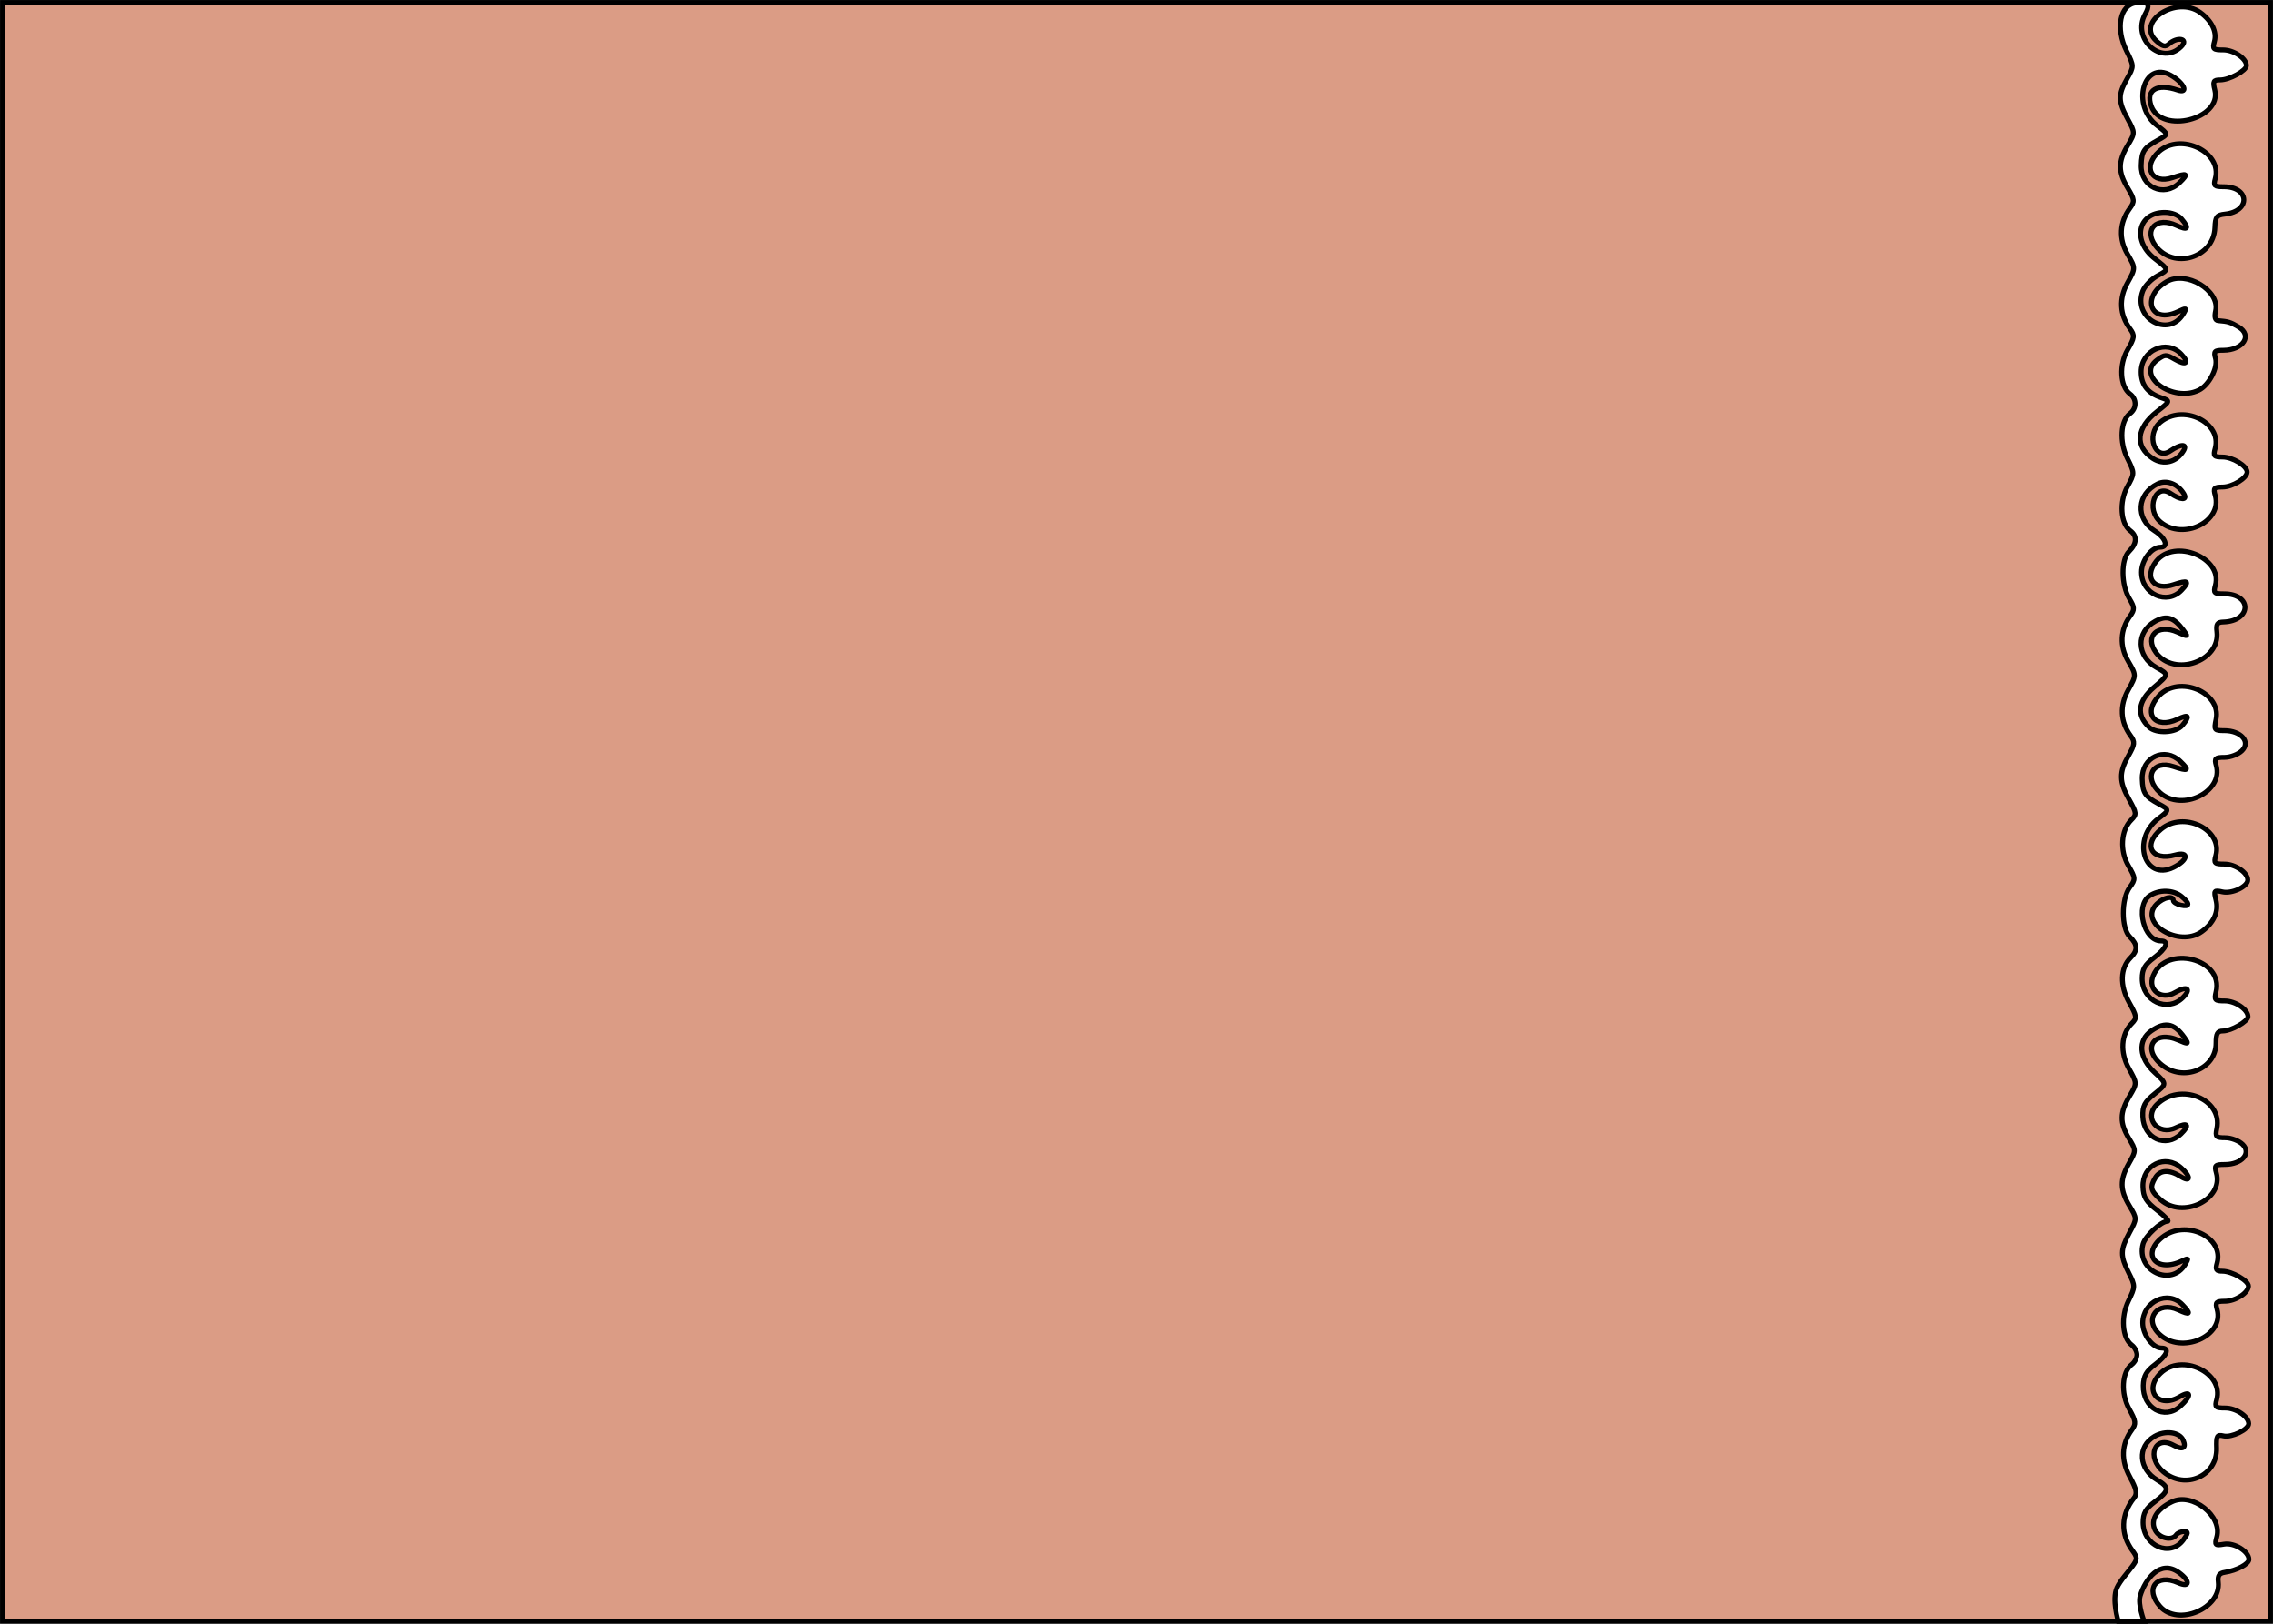
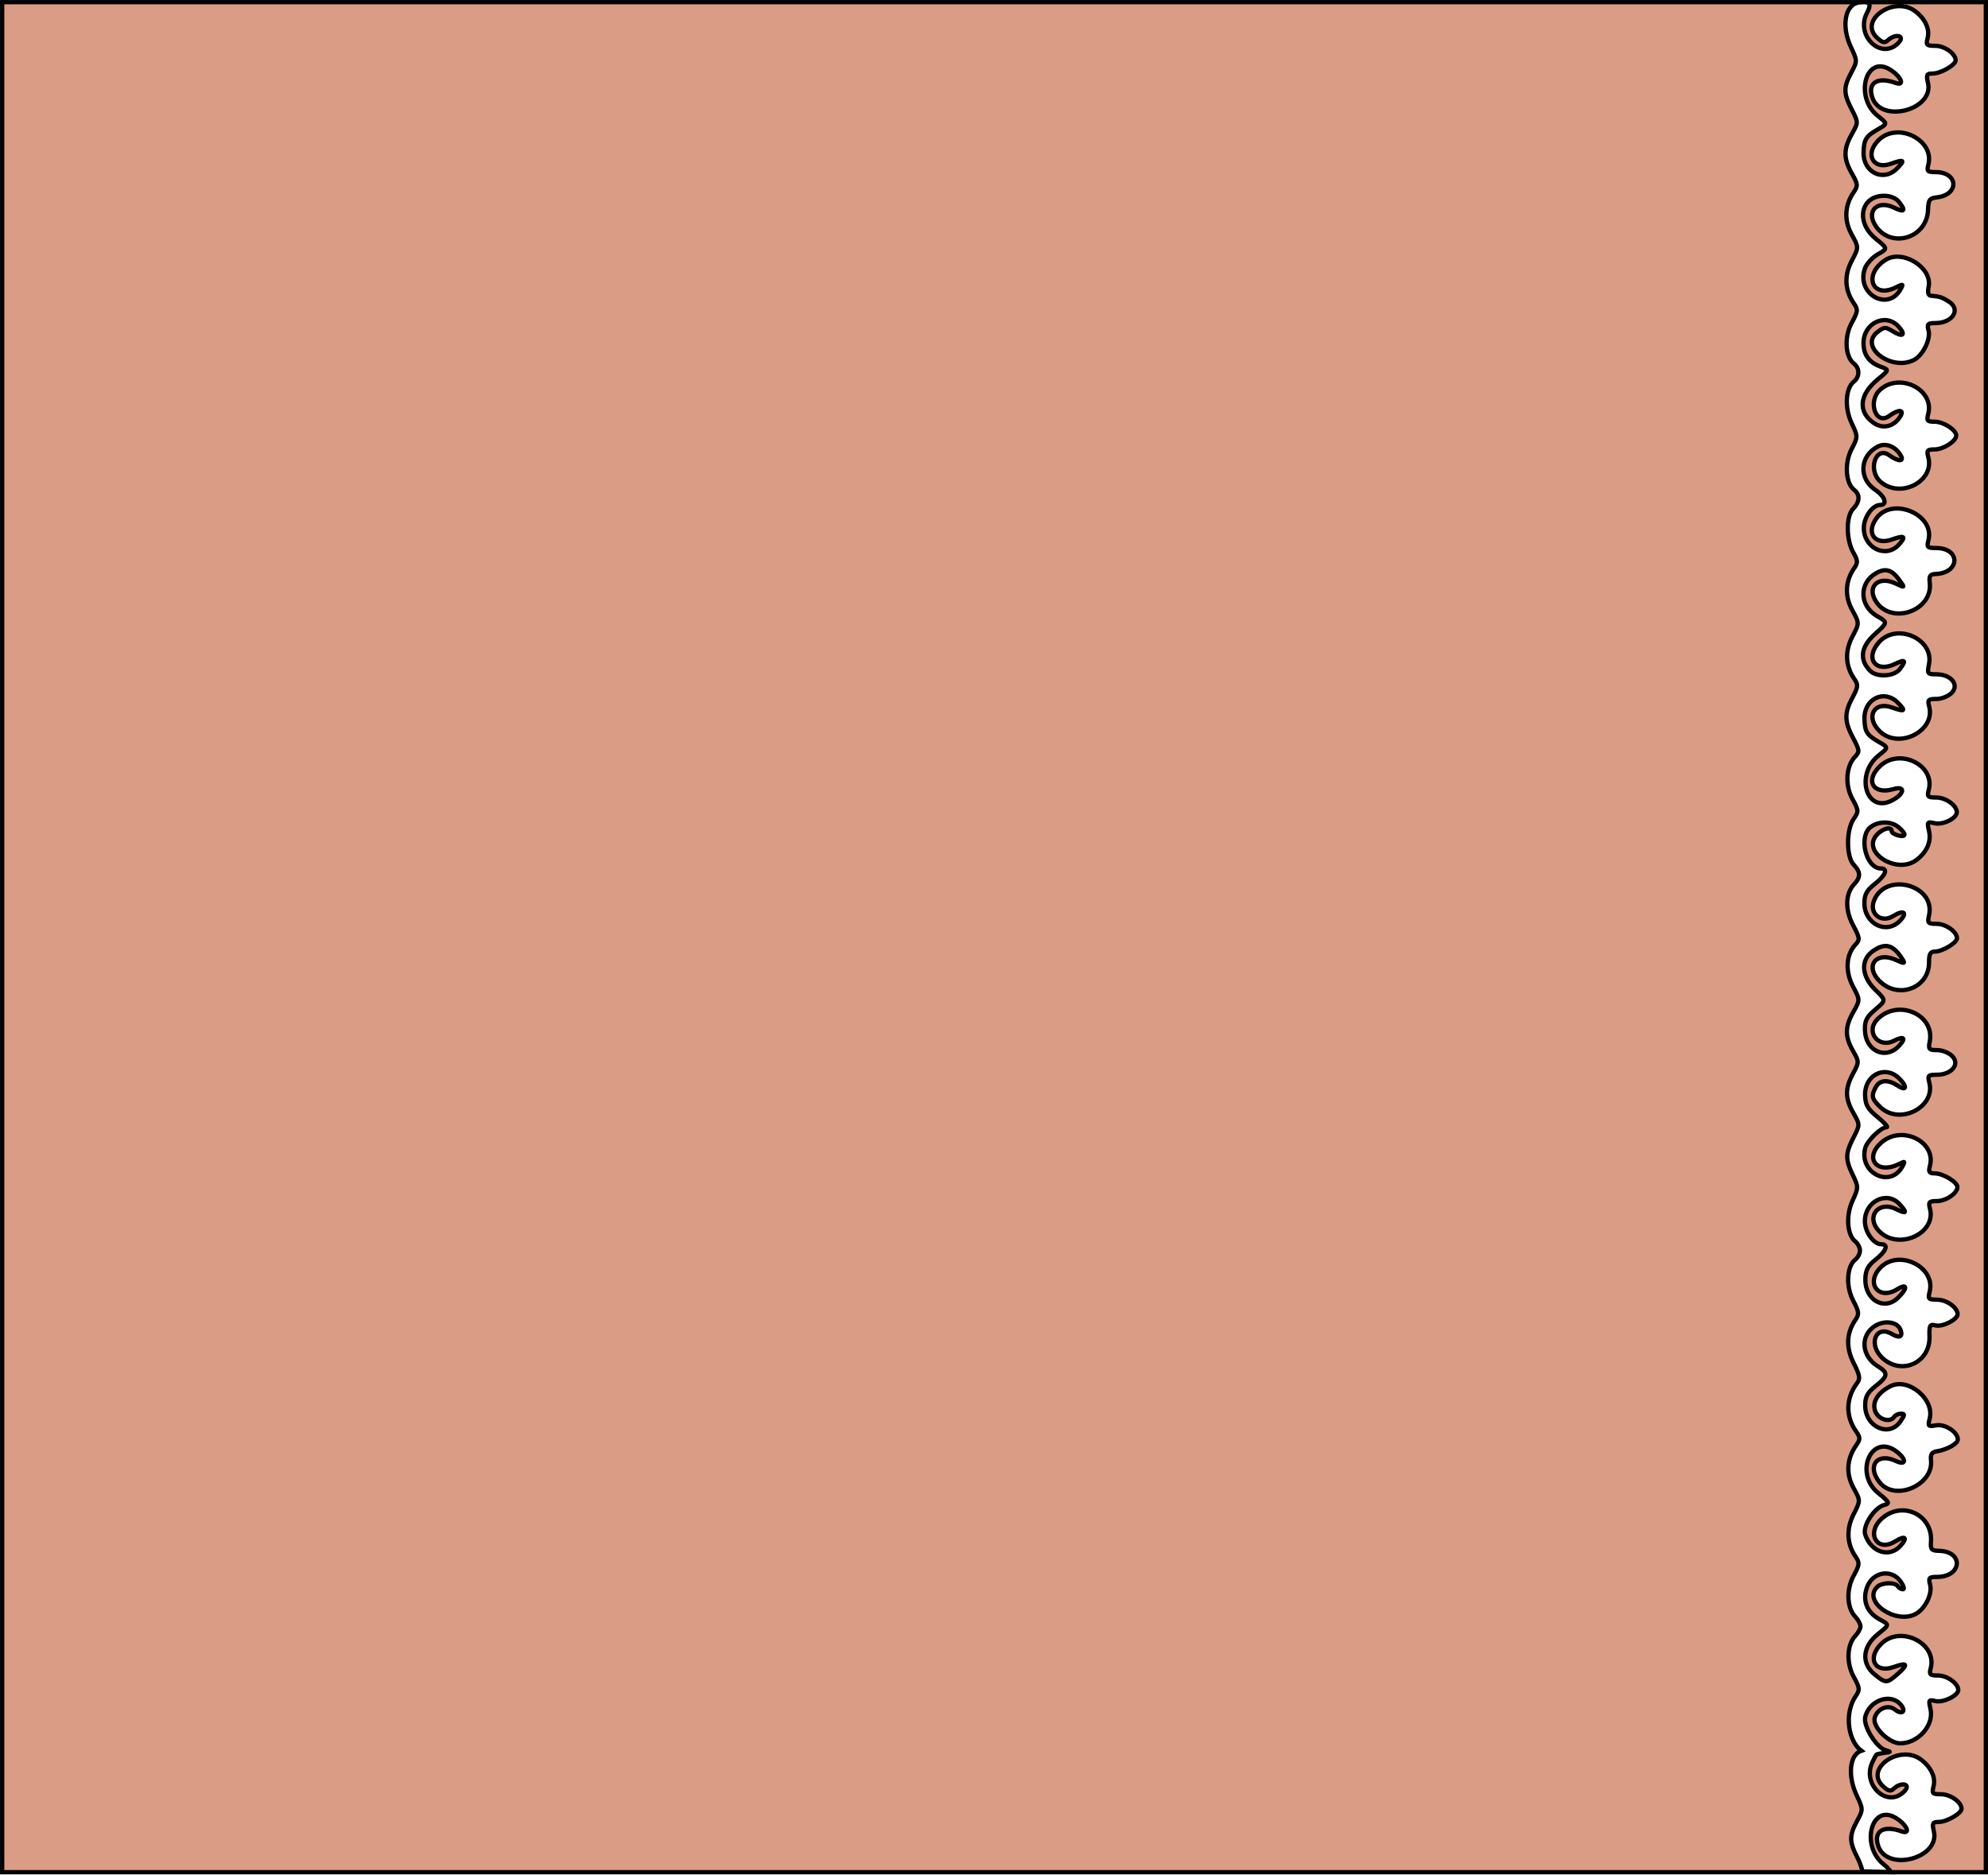
- <svg xmlns="http://www.w3.org/2000/svg" width="350" height="250" viewBox="0 0 92.604 66.146" version="1.1" id="svg377">
+ <svg xmlns="http://www.w3.org/2000/svg" width="350" height="330" viewBox="0 0 92.604 87.312" version="1.1" id="svg377">
  <defs id="defs374" />
  <g id="layer1">
-     <rect style="fill:#db9c85;fill-opacity:1;stroke:#000000;stroke-width:0.2;stroke-opacity:1" id="rect358-6" width="92.402" height="65.946" x="0.101" y="0.101" />
-     <path id="path16558-70" style="fill:#ffffff;fill-opacity:1;stroke:#000000;stroke-width:0.2;stroke-dasharray:none;stroke-opacity:1" d="m 87.213,0.103 c -0.049,6.1633e-4 -0.103,0.004 -0.164,0.009 -0.693,0.061 -0.868,1.049 -0.413,1.964 0.307,0.618 0.307,0.628 0.019,1.136 -0.368,0.649 -0.364,0.911 0.022,1.624 0.312,0.575 0.313,0.574 0.002,1.094 -0.391,0.656 -0.39,1.072 0.004,1.728 0.282,0.469 0.29,0.55 0.088,0.827 -0.426,0.583 -0.459,1.244 -0.096,1.866 0.333,0.571 0.333,0.571 0.002,1.166 -0.359,0.646 -0.325,1.297 0.099,1.873 0.201,0.274 0.192,0.36 -0.099,0.862 -0.356,0.614 -0.307,1.493 0.099,1.794 0.278,0.205 0.278,0.592 0.002,0.798 -0.391,0.291 -0.442,1.153 -0.109,1.825 0.302,0.61 0.302,0.611 -6.2e-4,1.161 -0.336,0.61 -0.277,1.497 0.118,1.79 0.291,0.215 0.273,0.525 -0.048,0.844 -0.335,0.332 -0.326,1.364 0.016,1.929 0.211,0.349 0.216,0.442 0.033,0.694 -0.414,0.567 -0.443,1.233 -0.083,1.849 0.333,0.571 0.333,0.571 0.002,1.166 -0.357,0.642 -0.325,1.296 0.091,1.863 0.19,0.259 0.18,0.356 -0.086,0.825 -0.385,0.679 -0.379,1.05 0.03,1.781 0.306,0.546 0.313,0.608 0.085,0.834 -0.418,0.415 -0.471,1.251 -0.116,1.86 0.296,0.508 0.298,0.553 0.055,0.884 -0.348,0.472 -0.346,1.67 0.004,2.015 0.323,0.318 0.33,0.554 0.028,0.854 -0.418,0.415 -0.441,1.13 -0.058,1.814 0.319,0.57 0.328,0.642 0.108,0.862 -0.437,0.438 -0.483,1.179 -0.112,1.84 0.334,0.596 0.334,0.597 0.017,1.128 -0.394,0.661 -0.399,1.08 -0.019,1.712 0.294,0.489 0.294,0.498 0.002,1.013 -0.376,0.662 -0.371,1.084 0.018,1.733 0.312,0.519 0.312,0.519 0.002,1.094 -0.377,0.7 -0.38,0.944 -0.026,1.645 0.266,0.526 0.265,0.561 -0.014,1.13 -0.318,0.649 -0.256,1.516 0.129,1.801 0.119,0.088 0.216,0.268 0.216,0.399 2.3e-4,0.131 -0.096,0.311 -0.215,0.399 -0.4,0.298 -0.45,1.181 -0.102,1.808 0.278,0.501 0.29,0.603 0.102,0.86 -0.418,0.573 -0.444,1.227 -0.073,1.909 0.272,0.501 0.308,0.681 0.169,0.854 -0.537,0.67 -0.563,1.468 -0.068,2.142 0.211,0.288 0.212,0.351 10e-4,0.64 -0.159,0.218 -0.503,0.595 -0.63,0.877 -0.217,0.482 0.056,1.37 0.056,1.37 h 1.054 c 0,0 -0.269,-0.684 -0.162,-1.042 0.205,-0.681 0.815,-1.496 1.573,-0.951 0.483,0.348 0.462,0.638 -0.031,0.419 -0.884,-0.393 -1.37,0.243 -0.735,0.964 0.73,0.828 2.501,0.086 2.375,-0.995 -0.03,-0.256 0.039,-0.359 0.263,-0.393 0.494,-0.075 0.987,-0.338 0.986,-0.526 -5.5e-4,-0.329 -0.596,-0.694 -1.015,-0.621 -0.364,0.063 -0.388,0.039 -0.296,-0.293 0.239,-0.857 -0.999,-1.831 -1.824,-1.435 -0.626,0.301 -0.894,0.75 -0.688,1.153 0.172,0.337 0.683,0.454 0.86,0.197 0.051,-0.075 0.194,-0.136 0.316,-0.136 0.188,-2.53e-4 0.184,0.052 -0.026,0.34 -0.529,0.725 -1.64,0.248 -1.642,-0.705 -6.6e-4,-0.385 0.104,-0.567 0.485,-0.853 0.586,-0.439 0.602,-0.584 0.098,-0.879 -0.767,-0.448 -0.828,-1.363 -0.119,-1.78 0.437,-0.257 1.029,-0.178 1.173,0.157 0.138,0.32 -0.026,0.407 -0.388,0.206 -0.779,-0.434 -1.132,0.485 -0.416,1.082 0.896,0.747 2.198,0.166 2.163,-0.966 -0.016,-0.504 0.016,-0.56 0.286,-0.498 0.328,0.076 1.024,-0.261 1.024,-0.496 -4.9e-4,-0.293 -0.517,-0.64 -0.952,-0.639 -0.403,5.51e-4 -0.439,-0.034 -0.354,-0.341 0.306,-1.098 -1.424,-1.912 -2.287,-1.076 -0.711,0.689 -0.084,1.465 0.775,0.96 0.489,-0.288 0.504,-0.042 0.024,0.389 -0.639,0.574 -1.532,0.069 -1.505,-0.85 0.012,-0.385 0.124,-0.584 0.484,-0.854 0.491,-0.368 0.61,-0.672 0.264,-0.671 -0.361,4.94e-4 -0.768,-0.54 -0.769,-1.018 -0.002,-0.882 1.033,-1.36 1.62,-0.749 0.371,0.387 0.327,0.443 -0.171,0.213 -0.837,-0.386 -1.427,0.36 -0.776,0.983 0.894,0.856 2.669,0.095 2.357,-1.01 -0.08,-0.282 -0.038,-0.325 0.317,-0.326 0.434,-6.1e-4 0.963,-0.34 0.963,-0.618 -3.7e-4,-0.223 -0.671,-0.605 -1.061,-0.605 -0.255,3.57e-4 -0.295,-0.06 -0.219,-0.331 0.297,-1.065 -1.288,-1.808 -2.236,-1.048 -0.869,0.697 -0.233,1.461 0.803,0.963 0.276,-0.133 0.289,-0.12 0.141,0.13 -0.569,0.956 -2.017,0.266 -1.725,-0.822 0.088,-0.328 0.736,-0.928 1.003,-0.928 0.084,-1.15e-4 -0.104,-0.199 -0.418,-0.441 -0.467,-0.361 -0.575,-0.537 -0.589,-0.968 -0.029,-0.883 0.913,-1.345 1.562,-0.766 0.412,0.368 0.389,0.611 -0.033,0.347 -0.456,-0.285 -0.834,-0.265 -1.024,0.053 -0.231,0.387 -0.197,0.529 0.217,0.898 0.898,0.802 2.576,-0.008 2.269,-1.096 -0.086,-0.306 -0.051,-0.341 0.352,-0.341 0.685,-9.45e-4 1.087,-0.457 0.722,-0.817 -0.151,-0.149 -0.468,-0.271 -0.703,-0.271 -0.385,5.31e-4 -0.421,-0.037 -0.351,-0.373 0.251,-1.211 -1.505,-1.911 -2.448,-0.976 -0.551,0.547 0.06,1.284 0.778,0.939 0.49,-0.236 0.591,-0.114 0.21,0.253 -0.618,0.596 -1.527,0.181 -1.557,-0.709 -0.014,-0.429 0.072,-0.594 0.485,-0.926 0.503,-0.403 0.503,-0.403 -6.2e-4,-0.867 -0.644,-0.593 -0.7,-1.306 -0.134,-1.697 0.594,-0.41 0.983,-0.303 1.429,0.393 0.093,0.146 0.031,0.144 -0.319,-0.009 -0.999,-0.438 -1.523,0.337 -0.681,1.008 0.883,0.704 2.207,0.168 2.205,-0.892 -6.9e-4,-0.388 0.059,-0.493 0.278,-0.493 0.344,-4.73e-4 1.027,-0.389 1.026,-0.584 -4.9e-4,-0.292 -0.517,-0.64 -0.948,-0.639 -0.405,5.53e-4 -0.436,-0.032 -0.355,-0.373 0.32,-1.346 -2.035,-1.941 -2.564,-0.647 -0.234,0.572 0.335,1.006 0.891,0.679 0.495,-0.291 0.692,-0.163 0.319,0.207 -0.626,0.621 -1.655,0.142 -1.657,-0.772 -6.5e-4,-0.385 0.104,-0.568 0.485,-0.854 0.506,-0.379 0.631,-0.684 0.28,-0.684 -0.697,9.55e-4 -1.059,-1.432 -0.463,-1.837 0.384,-0.261 0.96,-0.252 1.298,0.021 0.364,0.294 0.353,0.447 -0.026,0.359 -0.167,-0.039 -0.304,-0.125 -0.304,-0.191 -3.6e-4,-0.214 -0.401,-0.127 -0.677,0.147 -0.771,0.765 0.915,1.793 1.838,1.121 0.489,-0.356 0.695,-0.811 0.578,-1.282 -0.097,-0.391 -0.079,-0.413 0.265,-0.336 0.389,0.087 1.031,-0.216 1.031,-0.486 -5.4e-4,-0.3 -0.513,-0.648 -0.953,-0.647 -0.404,5.64e-4 -0.439,-0.034 -0.353,-0.342 0.297,-1.068 -1.309,-1.843 -2.23,-1.076 -0.763,0.635 -0.389,1.315 0.576,1.048 0.588,-0.163 0.534,0.215 -0.073,0.507 -1.189,0.572 -1.716,-1.157 -0.608,-1.994 0.462,-0.35 0.463,-0.35 0.016,-0.592 -0.566,-0.307 -0.659,-0.447 -0.678,-1.015 -0.03,-0.89 0.92,-1.331 1.555,-0.722 0.393,0.376 0.336,0.419 -0.28,0.212 -0.853,-0.287 -1.237,0.451 -0.552,1.062 0.895,0.799 2.598,-0.027 2.292,-1.111 -0.081,-0.286 -0.04,-0.325 0.343,-0.326 0.242,-3.32e-4 0.557,-0.121 0.71,-0.273 0.361,-0.359 -0.04,-0.815 -0.715,-0.815 -0.416,5.73e-4 -0.434,-0.023 -0.344,-0.46 0.229,-1.101 -1.5,-1.824 -2.319,-0.969 -0.695,0.726 -0.168,1.396 0.756,0.963 0.462,-0.217 0.519,-0.14 0.188,0.253 -0.261,0.31 -1.056,0.35 -1.356,0.07 -0.525,-0.491 -0.455,-1.062 0.199,-1.62 0.617,-0.527 0.617,-0.526 0.106,-0.808 -0.82,-0.452 -0.846,-1.451 -0.049,-1.886 0.462,-0.252 0.756,-0.16 1.137,0.352 0.217,0.292 0.216,0.293 -0.234,0.093 -0.808,-0.359 -1.361,0.17 -0.873,0.835 0.739,1.006 2.624,0.356 2.479,-0.854 -0.037,-0.307 0.016,-0.388 0.257,-0.394 1.163,-0.031 1.196,-1.149 0.034,-1.147 -0.403,5.55e-4 -0.439,-0.034 -0.354,-0.341 0.315,-1.131 -1.668,-1.935 -2.414,-0.979 -0.512,0.656 -0.084,1.216 0.721,0.943 0.584,-0.198 0.668,-0.138 0.317,0.23 -0.595,0.624 -1.631,0.159 -1.633,-0.732 -8.2e-4,-0.479 0.405,-1.02 0.766,-1.02 0.353,-4.86e-4 0.221,-0.378 -0.233,-0.667 -0.79,-0.502 -0.723,-1.506 0.129,-1.916 0.361,-0.174 0.821,0.002 1.064,0.407 0.164,0.274 -0.129,0.265 -0.542,-0.017 -0.633,-0.432 -1.016,0.664 -0.407,1.168 0.924,0.765 2.528,-0.016 2.227,-1.083 -0.085,-0.3 -0.048,-0.343 0.297,-0.343 0.41,-5.63e-4 1.005,-0.364 1.004,-0.613 -4.3e-4,-0.249 -0.596,-0.611 -1.006,-0.61 -0.346,4.74e-4 -0.382,-0.042 -0.299,-0.342 0.297,-1.068 -1.309,-1.843 -2.231,-1.076 -0.607,0.505 -0.221,1.6 0.411,1.167 0.419,-0.288 0.705,-0.292 0.536,-0.008 -0.282,0.474 -0.816,0.607 -1.259,0.314 -0.741,-0.489 -0.67,-1.243 0.179,-1.909 0.551,-0.431 0.551,-0.431 0.165,-0.564 -0.553,-0.19 -0.815,-0.526 -0.816,-1.049 -0.001,-0.885 1.037,-1.351 1.631,-0.731 0.356,0.371 0.209,0.49 -0.264,0.213 -0.346,-0.202 -0.398,-0.2 -0.711,0.027 -0.885,0.644 0.627,1.749 1.692,1.237 0.416,-0.2 0.791,-0.917 0.682,-1.303 -0.08,-0.283 -0.038,-0.325 0.317,-0.325 0.813,-0.001 1.208,-0.608 0.621,-0.954 -0.328,-0.193 -0.415,-0.219 -0.832,-0.254 -0.121,-0.01 -0.157,-0.149 -0.101,-0.399 0.184,-0.831 -1.2,-1.657 -1.994,-1.189 -1.068,0.629 -0.66,1.744 0.45,1.227 0.364,-0.17 0.38,-0.165 0.234,0.08 -0.602,1.01 -2.086,0.18 -1.657,-0.927 0.081,-0.21 0.355,-0.491 0.608,-0.625 0.46,-0.244 0.46,-0.244 -0.112,-0.686 -0.944,-0.728 -0.702,-1.888 0.394,-1.889 0.281,-3.854e-4 0.553,0.102 0.686,0.259 0.342,0.404 0.272,0.491 -0.215,0.266 -0.792,-0.365 -1.334,0.162 -0.848,0.825 0.733,0.998 2.381,0.504 2.425,-0.728 0.016,-0.445 0.07,-0.517 0.414,-0.554 1.055,-0.112 1.004,-1.115 -0.056,-1.114 -0.383,5.262e-4 -0.424,-0.038 -0.344,-0.325 0.302,-1.085 -1.404,-1.906 -2.296,-1.105 -0.683,0.613 -0.296,1.351 0.556,1.061 0.616,-0.209 0.672,-0.166 0.28,0.211 -0.633,0.61 -1.584,0.172 -1.557,-0.718 0.017,-0.568 0.11,-0.708 0.675,-1.017 0.446,-0.244 0.446,-0.244 -0.018,-0.592 -1.08,-0.811 -0.573,-2.687 0.555,-2.052 0.528,0.297 0.743,0.758 0.281,0.602 -0.848,-0.287 -1.317,-0.007 -1.084,0.647 0.413,1.159 2.885,0.538 2.591,-0.652 -0.088,-0.355 -0.058,-0.41 0.22,-0.41 0.378,-5.186e-4 1.069,-0.378 1.069,-0.584 2.3e-4,-0.293 -0.517,-0.64 -0.951,-0.639 -0.404,5.548e-4 -0.439,-0.033 -0.354,-0.342 0.11,-0.395 -0.109,-0.846 -0.576,-1.183 h -6.2e-4 c -0.975,-0.705 -2.654,0.387 -1.786,1.162 0.252,0.225 0.362,0.252 0.506,0.123 0.353,-0.317 0.828,-0.216 0.503,0.106 -0.803,0.797 -2.026,-0.317 -1.473,-1.315 0.202,-0.363 0.159,-0.484 -0.181,-0.479 z" />
+     <rect style="fill:#db9c85;fill-opacity:1;stroke:#000000;stroke-width:0.2;stroke-opacity:1" id="rect358-6" width="92.402" height="87.112" x="0.101" y="0.101" />
+     <path id="path16558-70-9" style="fill:#ffffff;fill-opacity:1;stroke:#000000;stroke-width:0.2;stroke-dasharray:none;stroke-opacity:1" d="m 86.792,0.101 c -0.049,6.5167e-4 -0.103,0.004 -0.164,0.01 -0.693,0.064 -0.868,1.108 -0.413,2.074 0.307,0.652 0.307,0.663 0.019,1.199 -0.368,0.685 -0.364,0.962 0.022,1.714 0.312,0.607 0.313,0.606 0.002,1.155 -0.391,0.693 -0.39,1.132 0.004,1.825 0.282,0.496 0.29,0.58 0.088,0.873 -0.426,0.616 -0.459,1.313 -0.096,1.97 0.333,0.603 0.333,0.603 0.002,1.231 -0.359,0.682 -0.325,1.369 0.099,1.978 0.201,0.29 0.192,0.38 -0.099,0.909 -0.356,0.648 -0.307,1.576 0.099,1.894 0.278,0.217 0.278,0.625 0.002,0.842 -0.391,0.308 -0.442,1.218 -0.109,1.926 0.302,0.644 0.302,0.645 -6.2e-4,1.226 -0.336,0.644 -0.277,1.58 0.118,1.889 0.291,0.227 0.273,0.554 -0.048,0.891 -0.335,0.351 -0.326,1.44 0.016,2.037 0.211,0.369 0.216,0.467 0.033,0.732 -0.414,0.598 -0.443,1.301 -0.083,1.952 0.333,0.603 0.333,0.603 0.002,1.231 -0.357,0.678 -0.325,1.369 0.091,1.966 0.19,0.274 0.18,0.375 -0.086,0.871 -0.385,0.717 -0.379,1.109 0.03,1.88 0.306,0.577 0.313,0.642 0.085,0.881 -0.418,0.438 -0.471,1.32 -0.116,1.963 0.296,0.537 0.298,0.584 0.055,0.933 -0.348,0.499 -0.346,1.764 0.004,2.127 0.323,0.336 0.33,0.585 0.028,0.902 -0.418,0.438 -0.441,1.193 -0.058,1.915 0.319,0.602 0.328,0.677 0.108,0.91 -0.437,0.462 -0.483,1.244 -0.112,1.943 0.334,0.63 0.334,0.63 0.017,1.191 -0.394,0.698 -0.399,1.14 -0.019,1.807 0.294,0.516 0.294,0.526 0.002,1.069 -0.376,0.699 -0.371,1.145 0.018,1.829 0.312,0.548 0.312,0.547 0.002,1.155 -0.377,0.739 -0.38,0.997 -0.026,1.737 0.266,0.556 0.265,0.593 -0.014,1.193 -0.318,0.685 -0.256,1.6 0.129,1.901 0.119,0.093 0.216,0.283 0.216,0.421 2.3e-4,0.139 -0.096,0.328 -0.215,0.421 -0.4,0.315 -0.45,1.247 -0.102,1.909 0.278,0.529 0.29,0.637 0.102,0.908 -0.418,0.605 -0.444,1.295 -0.073,2.015 0.272,0.529 0.308,0.719 0.169,0.901 -0.537,0.708 -0.563,1.55 -0.068,2.261 0.211,0.304 0.212,0.371 0.001,0.675 -0.432,0.625 -0.471,1.322 -0.112,1.971 0.327,0.591 0.327,0.591 0.002,1.227 -0.35,0.687 -0.315,1.387 0.099,1.983 0.191,0.274 0.179,0.375 -0.096,0.876 -0.353,0.643 -0.318,1.503 0.077,1.916 0.133,0.138 0.241,0.338 0.241,0.444 1.7e-4,0.106 -0.108,0.306 -0.24,0.444 -0.395,0.413 -0.426,1.273 -0.071,1.916 0.277,0.5 0.287,0.601 0.097,0.876 -0.559,0.808 -0.364,2.098 0.25,2.559 -0.559,0.199 -0.633,1.187 -0.216,2.075 0.307,0.652 0.307,0.664 0.019,1.199 -0.368,0.685 -0.364,0.962 0.022,1.714 0.168,0.327 0.233,0.633 0.233,0.633 l 1.33,0.032 c 0,0 -0.106,-0.173 -0.349,-0.365 -1.08,-0.856 -0.573,-2.837 0.555,-2.167 0.528,0.314 0.743,0.8 0.281,0.635 -0.848,-0.303 -1.317,-0.007 -1.084,0.684 0.413,1.224 2.885,0.567 2.591,-0.688 -0.088,-0.375 -0.058,-0.433 0.22,-0.433 0.378,-5.47e-4 1.069,-0.4 1.069,-0.617 -5e-4,-0.309 -0.517,-0.675 -0.952,-0.675 -0.404,5.87e-4 -0.439,-0.036 -0.353,-0.362 0.11,-0.417 -0.11,-0.892 -0.577,-1.248 l -6.2e-4,-6.29e-4 c -0.975,-0.744 -2.654,0.409 -1.786,1.227 0.252,0.238 0.362,0.266 0.506,0.129 0.353,-0.335 0.828,-0.228 0.503,0.112 -0.803,0.842 -2.026,-0.335 -1.473,-1.388 0.069,-0.13 0.134,-0.319 0.208,-0.336 0.513,-0.116 0.792,-0.066 0.379,-0.189 -0.423,-0.126 -1.053,-1.127 -0.938,-1.56 0.209,-0.79 1.217,-1.115 1.668,-0.538 0.245,0.313 0.034,0.461 -0.294,0.205 -0.318,-0.249 -0.822,-0.036 -0.936,0.395 -0.11,0.415 0.662,1.183 1.189,1.182 0.846,-0.001 1.587,-0.846 1.409,-1.606 -0.096,-0.411 -0.078,-0.441 0.235,-0.364 0.359,0.088 1.06,-0.253 1.06,-0.515 -5e-4,-0.305 -0.516,-0.675 -0.939,-0.675 -0.383,5.58e-4 -0.424,-0.041 -0.344,-0.343 0.304,-1.151 -1.384,-2.005 -2.282,-1.154 -0.714,0.677 -0.33,1.42 0.567,1.099 0.63,-0.226 0.688,-0.124 0.182,0.321 -0.512,0.45 -0.557,0.451 -1.079,0.028 -0.635,-0.515 -0.57,-1.303 0.155,-1.882 0.543,-0.434 0.543,-0.433 0.087,-0.678 -0.597,-0.32 -0.818,-0.867 -0.604,-1.484 0.257,-0.738 1.149,-0.897 1.577,-0.281 0.137,0.197 0.184,0.358 0.103,0.358 -0.081,1.09e-4 -0.189,-0.064 -0.24,-0.143 -0.13,-0.198 -0.736,-0.179 -0.956,0.03 -0.701,0.664 0.818,1.755 1.771,1.272 0.451,-0.229 0.807,-0.938 0.69,-1.375 -0.085,-0.32 -0.049,-0.36 0.326,-0.36 1.166,-0.002 1.252,-1.192 0.087,-1.216 -0.348,-0.007 -0.399,-0.064 -0.372,-0.424 0.093,-1.235 -1.299,-1.918 -2.256,-1.108 -0.796,0.674 -0.28,1.631 0.588,1.092 0.471,-0.293 0.6,-0.182 0.246,0.21 -0.519,0.574 -1.374,0.298 -1.643,-0.531 -0.129,-0.398 0.432,-1.263 0.895,-1.378 0.267,-0.066 0.234,-0.129 -0.294,-0.559 -1.135,-0.925 -0.3,-2.808 0.856,-1.931 0.483,0.367 0.462,0.674 -0.031,0.443 -0.884,-0.415 -1.37,0.257 -0.735,1.017 0.73,0.874 2.501,0.091 2.375,-1.05 -0.03,-0.27 0.039,-0.379 0.263,-0.415 0.494,-0.079 0.987,-0.356 0.986,-0.555 -5.5e-4,-0.347 -0.596,-0.732 -1.015,-0.656 -0.364,0.066 -0.388,0.041 -0.296,-0.309 0.239,-0.905 -0.999,-1.933 -1.824,-1.515 -0.626,0.318 -0.894,0.792 -0.688,1.218 0.172,0.356 0.683,0.479 0.86,0.208 0.051,-0.079 0.194,-0.144 0.316,-0.144 0.188,-2.67e-4 0.184,0.055 -0.026,0.359 -0.529,0.765 -1.64,0.261 -1.642,-0.744 -6.6e-4,-0.406 0.104,-0.599 0.485,-0.901 0.586,-0.464 0.602,-0.616 0.098,-0.928 -0.767,-0.473 -0.828,-1.439 -0.119,-1.879 0.437,-0.271 1.029,-0.188 1.173,0.166 0.138,0.338 -0.026,0.43 -0.388,0.217 -0.779,-0.458 -1.132,0.512 -0.416,1.142 0.896,0.789 2.198,0.175 2.163,-1.02 -0.016,-0.532 0.016,-0.592 0.286,-0.525 0.328,0.081 1.024,-0.276 1.024,-0.524 -4.9e-4,-0.309 -0.517,-0.675 -0.952,-0.675 -0.403,5.83e-4 -0.439,-0.036 -0.354,-0.36 0.306,-1.159 -1.424,-2.018 -2.287,-1.136 -0.711,0.728 -0.084,1.547 0.775,1.013 0.489,-0.304 0.504,-0.045 0.024,0.41 -0.639,0.606 -1.532,0.073 -1.505,-0.898 0.012,-0.407 0.124,-0.617 0.484,-0.901 0.491,-0.389 0.61,-0.709 0.264,-0.709 -0.361,5.22e-4 -0.768,-0.57 -0.769,-1.075 -0.002,-0.931 1.033,-1.436 1.62,-0.79 0.371,0.409 0.327,0.468 -0.171,0.225 -0.837,-0.408 -1.427,0.38 -0.776,1.038 0.894,0.904 2.669,0.101 2.357,-1.066 -0.08,-0.298 -0.038,-0.343 0.317,-0.344 0.434,-6.44e-4 0.963,-0.359 0.963,-0.653 -3.7e-4,-0.236 -0.671,-0.639 -1.061,-0.638 -0.255,3.76e-4 -0.295,-0.064 -0.219,-0.35 0.297,-1.125 -1.288,-1.909 -2.236,-1.107 -0.869,0.736 -0.233,1.542 0.803,1.017 0.276,-0.14 0.289,-0.126 0.141,0.137 -0.569,1.009 -2.017,0.28 -1.725,-0.868 0.088,-0.347 0.736,-0.979 1.003,-0.98 0.084,-1.22e-4 -0.104,-0.21 -0.418,-0.466 -0.467,-0.381 -0.575,-0.567 -0.589,-1.022 -0.029,-0.932 0.913,-1.42 1.562,-0.809 0.412,0.388 0.389,0.645 -0.033,0.367 -0.456,-0.301 -0.834,-0.28 -1.024,0.056 -0.231,0.409 -0.197,0.559 0.217,0.948 0.898,0.847 2.576,-0.009 2.269,-1.157 -0.086,-0.323 -0.051,-0.36 0.352,-0.36 0.685,-9.96e-4 1.087,-0.482 0.722,-0.862 -0.151,-0.158 -0.468,-0.286 -0.703,-0.286 -0.385,5.59e-4 -0.421,-0.039 -0.351,-0.394 0.251,-1.279 -1.505,-2.018 -2.448,-1.03 -0.551,0.577 0.06,1.356 0.778,0.991 0.49,-0.249 0.591,-0.121 0.21,0.267 -0.618,0.629 -1.527,0.192 -1.557,-0.749 -0.014,-0.453 0.072,-0.627 0.485,-0.977 0.503,-0.426 0.503,-0.425 -6.2e-4,-0.915 -0.644,-0.626 -0.7,-1.379 -0.134,-1.791 0.594,-0.433 0.983,-0.32 1.429,0.415 0.093,0.154 0.031,0.153 -0.319,-0.009 -0.999,-0.462 -1.523,0.356 -0.681,1.065 0.883,0.743 2.207,0.178 2.205,-0.942 -6.9e-4,-0.409 0.059,-0.521 0.278,-0.521 0.344,-4.99e-4 1.027,-0.411 1.026,-0.617 -4.9e-4,-0.308 -0.517,-0.675 -0.948,-0.675 -0.405,5.83e-4 -0.436,-0.034 -0.355,-0.394 0.32,-1.421 -2.035,-2.049 -2.564,-0.684 -0.234,0.604 0.335,1.062 0.891,0.717 0.495,-0.308 0.692,-0.172 0.319,0.219 -0.626,0.656 -1.655,0.15 -1.657,-0.815 -6.5e-4,-0.406 0.104,-0.6 0.485,-0.901 0.506,-0.4 0.631,-0.722 0.28,-0.722 -0.697,0.001 -1.059,-1.511 -0.463,-1.939 0.384,-0.276 0.96,-0.266 1.298,0.023 0.364,0.311 0.353,0.472 -0.026,0.378 -0.167,-0.041 -0.304,-0.132 -0.304,-0.201 -3.6e-4,-0.226 -0.401,-0.134 -0.677,0.156 -0.771,0.807 0.915,1.893 1.838,1.184 0.489,-0.376 0.695,-0.857 0.578,-1.353 -0.097,-0.413 -0.079,-0.436 0.265,-0.355 0.389,0.092 1.031,-0.228 1.031,-0.513 -5.4e-4,-0.317 -0.513,-0.684 -0.953,-0.684 -0.404,5.95e-4 -0.439,-0.036 -0.353,-0.362 0.297,-1.128 -1.309,-1.946 -2.23,-1.136 -0.763,0.671 -0.389,1.388 0.576,1.107 0.588,-0.172 0.534,0.227 -0.073,0.535 -1.189,0.604 -1.716,-1.221 -0.608,-2.105 0.462,-0.369 0.463,-0.369 0.016,-0.625 -0.566,-0.324 -0.659,-0.472 -0.678,-1.071 -0.03,-0.94 0.92,-1.405 1.555,-0.763 0.393,0.397 0.336,0.442 -0.28,0.223 -0.853,-0.303 -1.237,0.477 -0.552,1.122 0.895,0.843 2.598,-0.029 2.292,-1.173 -0.081,-0.302 -0.04,-0.343 0.343,-0.344 0.242,-3.5e-4 0.557,-0.128 0.71,-0.288 0.361,-0.379 -0.04,-0.861 -0.715,-0.86 -0.416,6.05e-4 -0.434,-0.024 -0.344,-0.485 0.229,-1.163 -1.5,-1.926 -2.319,-1.023 -0.695,0.766 -0.168,1.474 0.756,1.016 0.462,-0.229 0.519,-0.148 0.188,0.267 -0.261,0.327 -1.056,0.37 -1.356,0.073 -0.525,-0.518 -0.455,-1.121 0.199,-1.71 0.617,-0.556 0.617,-0.556 0.106,-0.853 -0.82,-0.477 -0.846,-1.532 -0.049,-1.991 0.462,-0.266 0.756,-0.169 1.137,0.372 0.217,0.309 0.216,0.309 -0.234,0.098 -0.808,-0.38 -1.361,0.179 -0.873,0.881 0.739,1.062 2.624,0.376 2.479,-0.901 -0.037,-0.324 0.016,-0.409 0.257,-0.416 1.163,-0.033 1.196,-1.213 0.034,-1.211 -0.403,5.86e-4 -0.439,-0.036 -0.354,-0.36 0.315,-1.194 -1.668,-2.043 -2.414,-1.034 -0.512,0.693 -0.084,1.284 0.721,0.995 0.584,-0.209 0.668,-0.145 0.317,0.243 -0.595,0.658 -1.631,0.167 -1.633,-0.773 -8.2e-4,-0.506 0.405,-1.077 0.766,-1.077 0.353,-5.13e-4 0.221,-0.399 -0.233,-0.704 -0.79,-0.53 -0.723,-1.59 0.129,-2.022 0.361,-0.183 0.821,0.002 1.064,0.429 0.164,0.289 -0.129,0.279 -0.542,-0.018 -0.633,-0.456 -1.016,0.701 -0.407,1.233 0.924,0.807 2.528,-0.016 2.227,-1.143 -0.085,-0.317 -0.048,-0.362 0.297,-0.362 0.41,-5.94e-4 1.005,-0.384 1.004,-0.647 -4.3e-4,-0.263 -0.596,-0.645 -1.006,-0.644 -0.346,5.01e-4 -0.382,-0.044 -0.299,-0.362 0.297,-1.127 -1.309,-1.946 -2.231,-1.136 -0.607,0.533 -0.221,1.689 0.411,1.231 0.419,-0.304 0.705,-0.309 0.536,-0.009 -0.282,0.5 -0.816,0.641 -1.259,0.331 -0.741,-0.516 -0.67,-1.312 0.179,-2.015 0.551,-0.455 0.551,-0.455 0.165,-0.595 -0.553,-0.2 -0.815,-0.555 -0.816,-1.108 -0.001,-0.935 1.037,-1.426 1.631,-0.772 0.356,0.392 0.209,0.517 -0.264,0.225 -0.346,-0.214 -0.398,-0.212 -0.711,0.029 -0.885,0.68 0.627,1.846 1.692,1.306 0.416,-0.211 0.791,-0.968 0.682,-1.376 -0.08,-0.298 -0.038,-0.343 0.317,-0.343 0.813,-0.001 1.208,-0.641 0.621,-1.007 -0.328,-0.204 -0.415,-0.231 -0.832,-0.268 -0.121,-0.011 -0.157,-0.157 -0.101,-0.421 0.184,-0.878 -1.2,-1.749 -1.994,-1.255 -1.068,0.664 -0.66,1.841 0.45,1.295 0.364,-0.179 0.38,-0.174 0.234,0.084 -0.602,1.067 -2.086,0.19 -1.657,-0.979 0.081,-0.221 0.355,-0.518 0.608,-0.66 0.46,-0.258 0.46,-0.258 -0.112,-0.724 -0.944,-0.769 -0.702,-1.993 0.394,-1.995 0.281,-4.068e-4 0.553,0.108 0.686,0.274 0.342,0.426 0.272,0.518 -0.215,0.281 -0.792,-0.386 -1.334,0.171 -0.848,0.871 0.733,1.054 2.381,0.532 2.425,-0.768 0.016,-0.47 0.07,-0.546 0.414,-0.585 1.055,-0.119 1.004,-1.177 -0.056,-1.176 -0.383,5.545e-4 -0.424,-0.04 -0.344,-0.343 0.302,-1.145 -1.404,-2.012 -2.296,-1.167 -0.683,0.647 -0.296,1.426 0.556,1.12 0.616,-0.221 0.672,-0.176 0.28,0.223 -0.633,0.644 -1.584,0.181 -1.557,-0.758 0.017,-0.6 0.11,-0.747 0.675,-1.073 0.446,-0.257 0.446,-0.258 -0.018,-0.625 -1.08,-0.856 -0.573,-2.837 0.555,-2.167 0.528,0.314 0.743,0.8 0.281,0.635 -0.848,-0.303 -1.317,-0.007 -1.084,0.684 0.413,1.224 2.885,0.567 2.591,-0.688 -0.088,-0.375 -0.058,-0.433 0.22,-0.433 0.378,-5.475e-4 1.069,-0.399 1.069,-0.616 2.3e-4,-0.309 -0.517,-0.676 -0.951,-0.675 -0.404,5.869e-4 -0.439,-0.035 -0.354,-0.361 0.11,-0.417 -0.109,-0.893 -0.576,-1.249 h -6.2e-4 c -0.975,-0.744 -2.654,0.408 -1.786,1.226 0.252,0.238 0.362,0.266 0.506,0.13 0.353,-0.335 0.828,-0.228 0.503,0.112 -0.803,0.842 -2.026,-0.335 -1.473,-1.388 0.202,-0.384 0.159,-0.51 -0.181,-0.506 z" />
  </g>
</svg>
